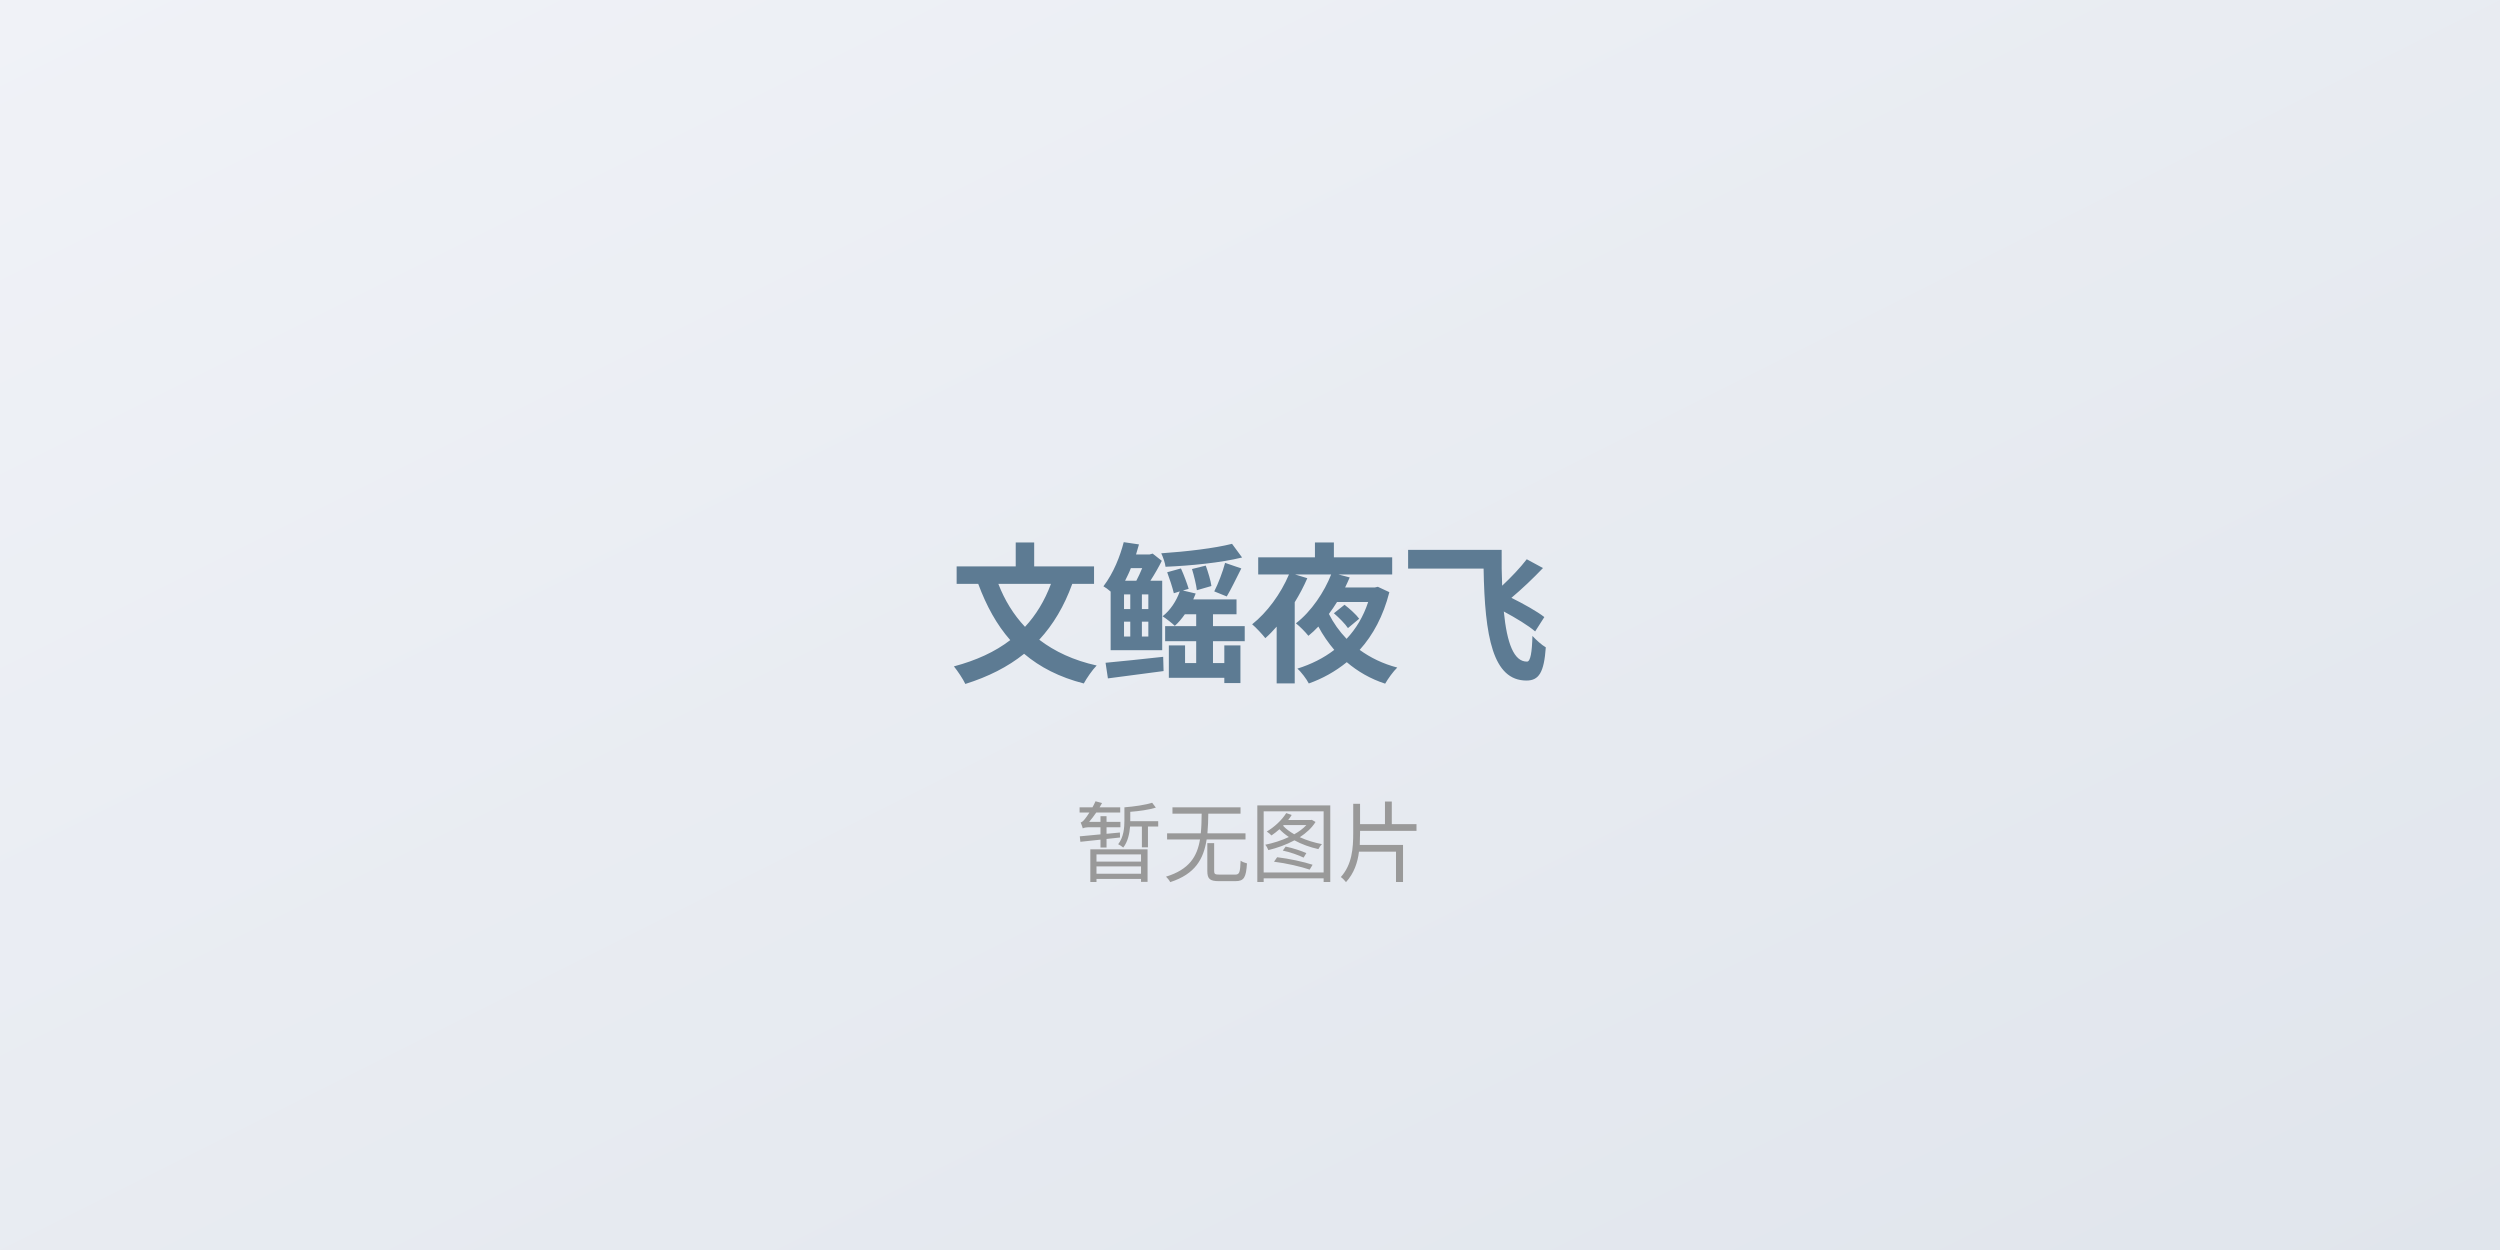
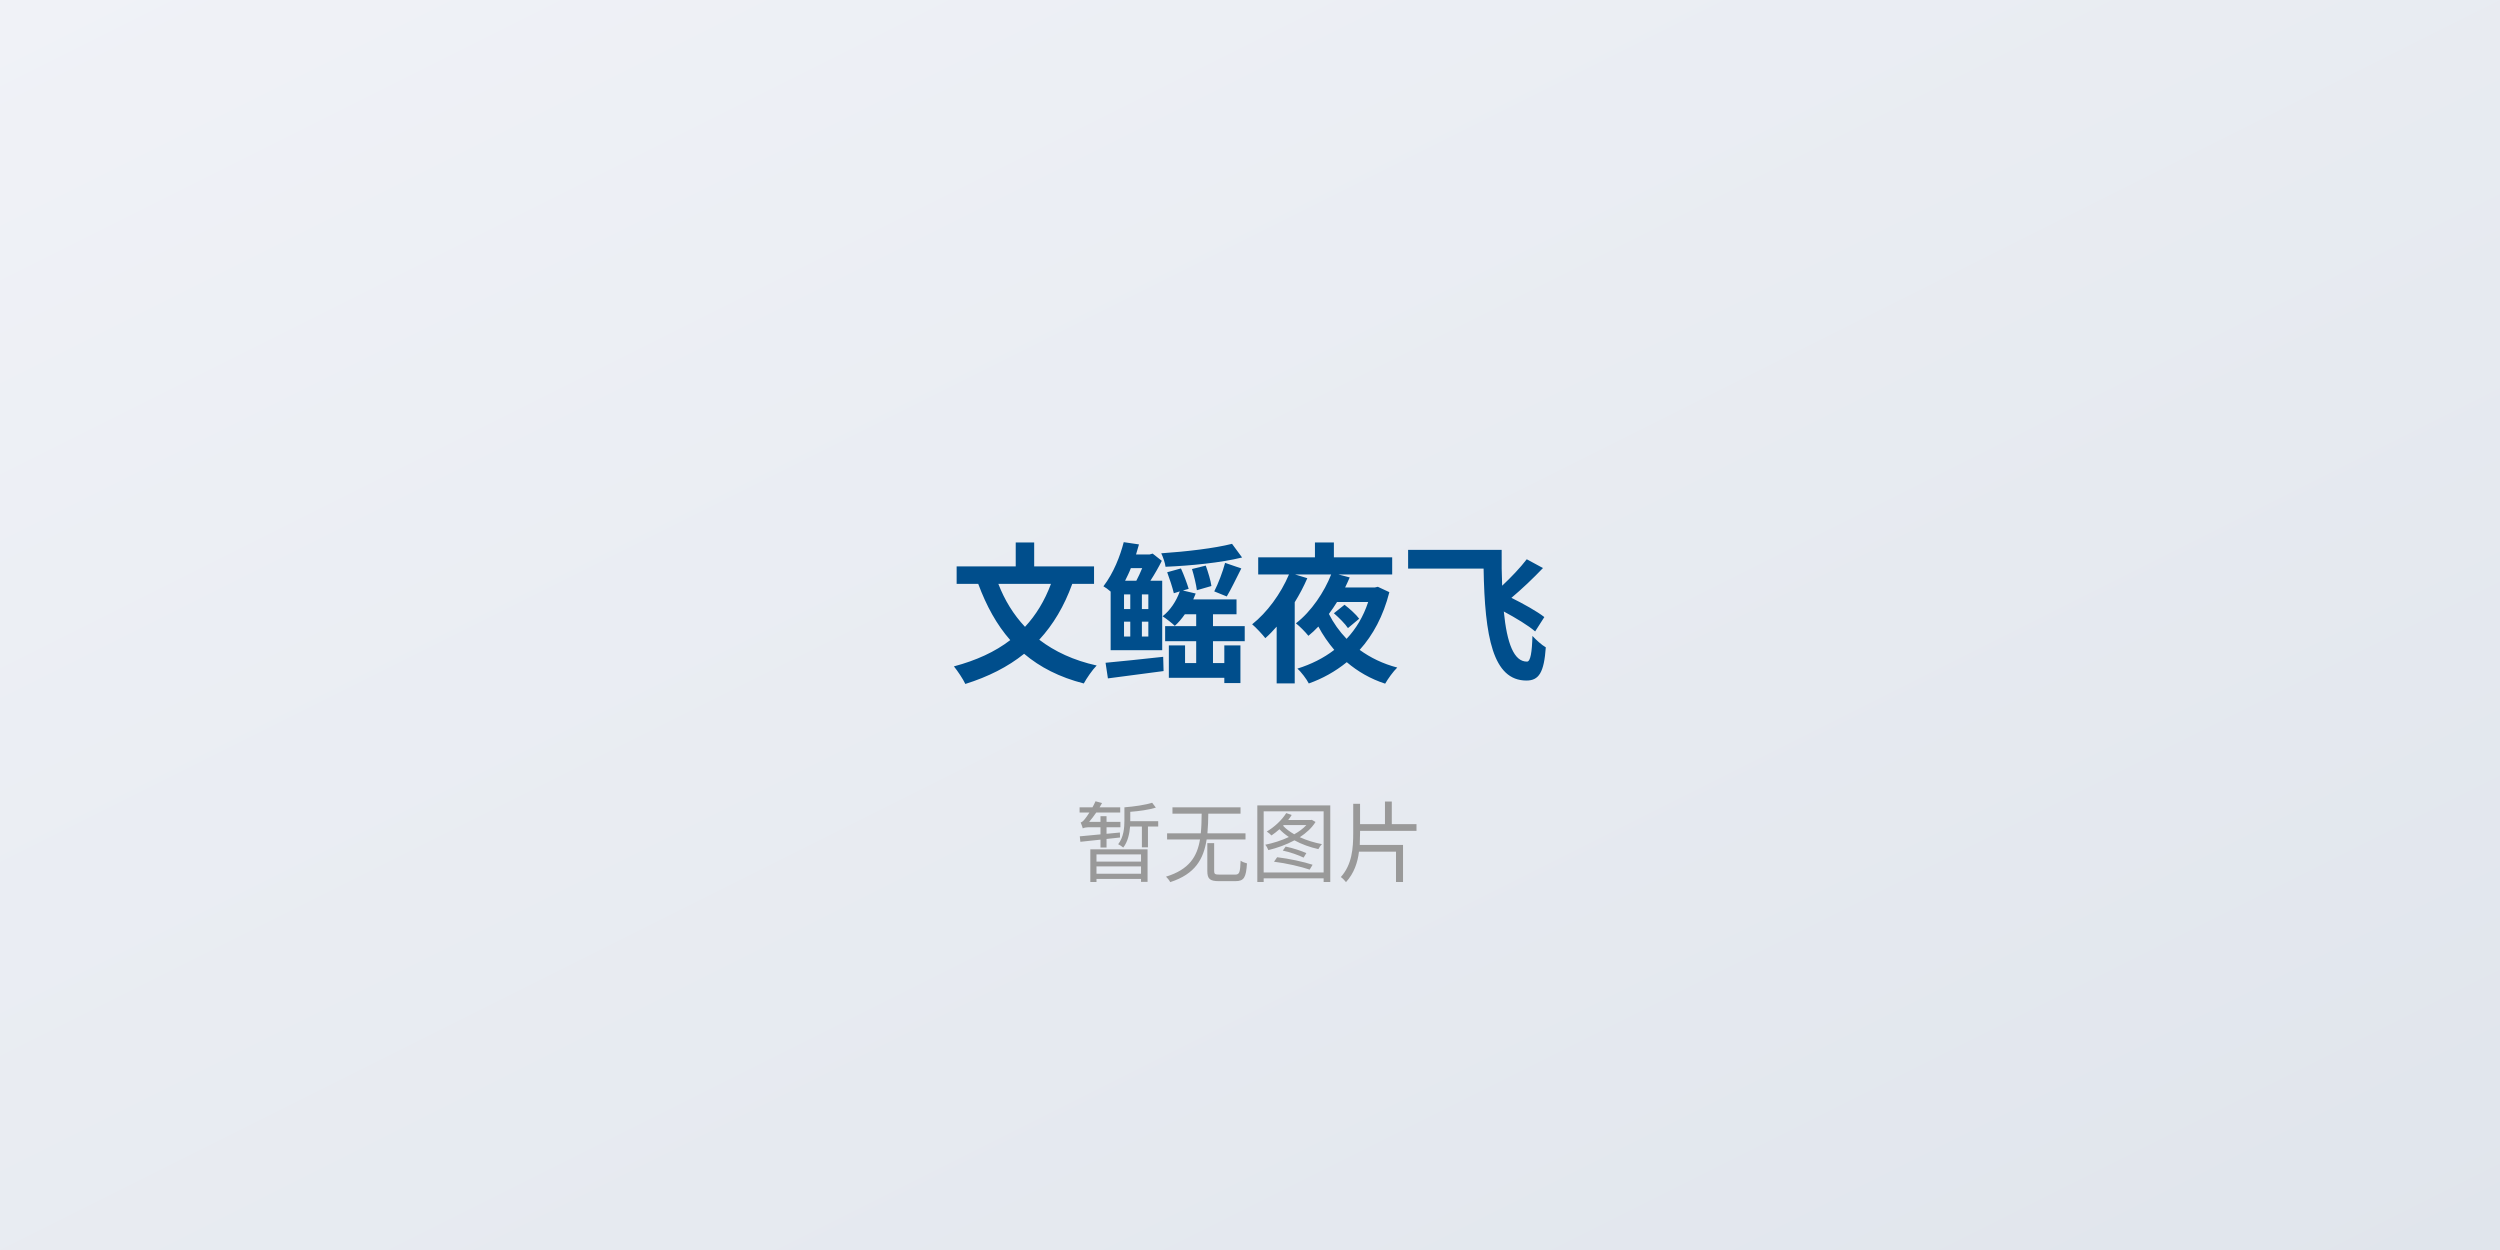
<svg xmlns="http://www.w3.org/2000/svg" width="400" height="200">
  <defs>
    <linearGradient id="grad" x1="0%" y1="0%" x2="100%" y2="100%">
      <stop offset="0%" style="stop-color:#f0f2f7;stop-opacity:1" />
      <stop offset="100%" style="stop-color:#e0e5ec;stop-opacity:1" />
    </linearGradient>
  </defs>
  <rect width="100%" height="100%" fill="url(#grad)" />
-   <text x="50%" y="50%" font-family="-apple-system, BlinkMacSystemFont, 'Segoe UI', Roboto, Helvetica, Arial, sans-serif" font-size="24" fill="#5D7B93" text-anchor="middle" dy=".3em" font-weight="600">文鳐夜飞</text>
+   <text x="50%" y="50%" font-family="-apple-system, BlinkMacSystemFont, 'Segoe UI', Roboto, Helvetica, Arial, sans-serif" font-size="24" fill="#004E8C" text-anchor="middle" dy=".3em" font-weight="600">文鳐夜飞</text>
  <text x="50%" y="70%" font-family="Arial, sans-serif" font-size="14" fill="#999" text-anchor="middle">暂无图片</text>
</svg>
